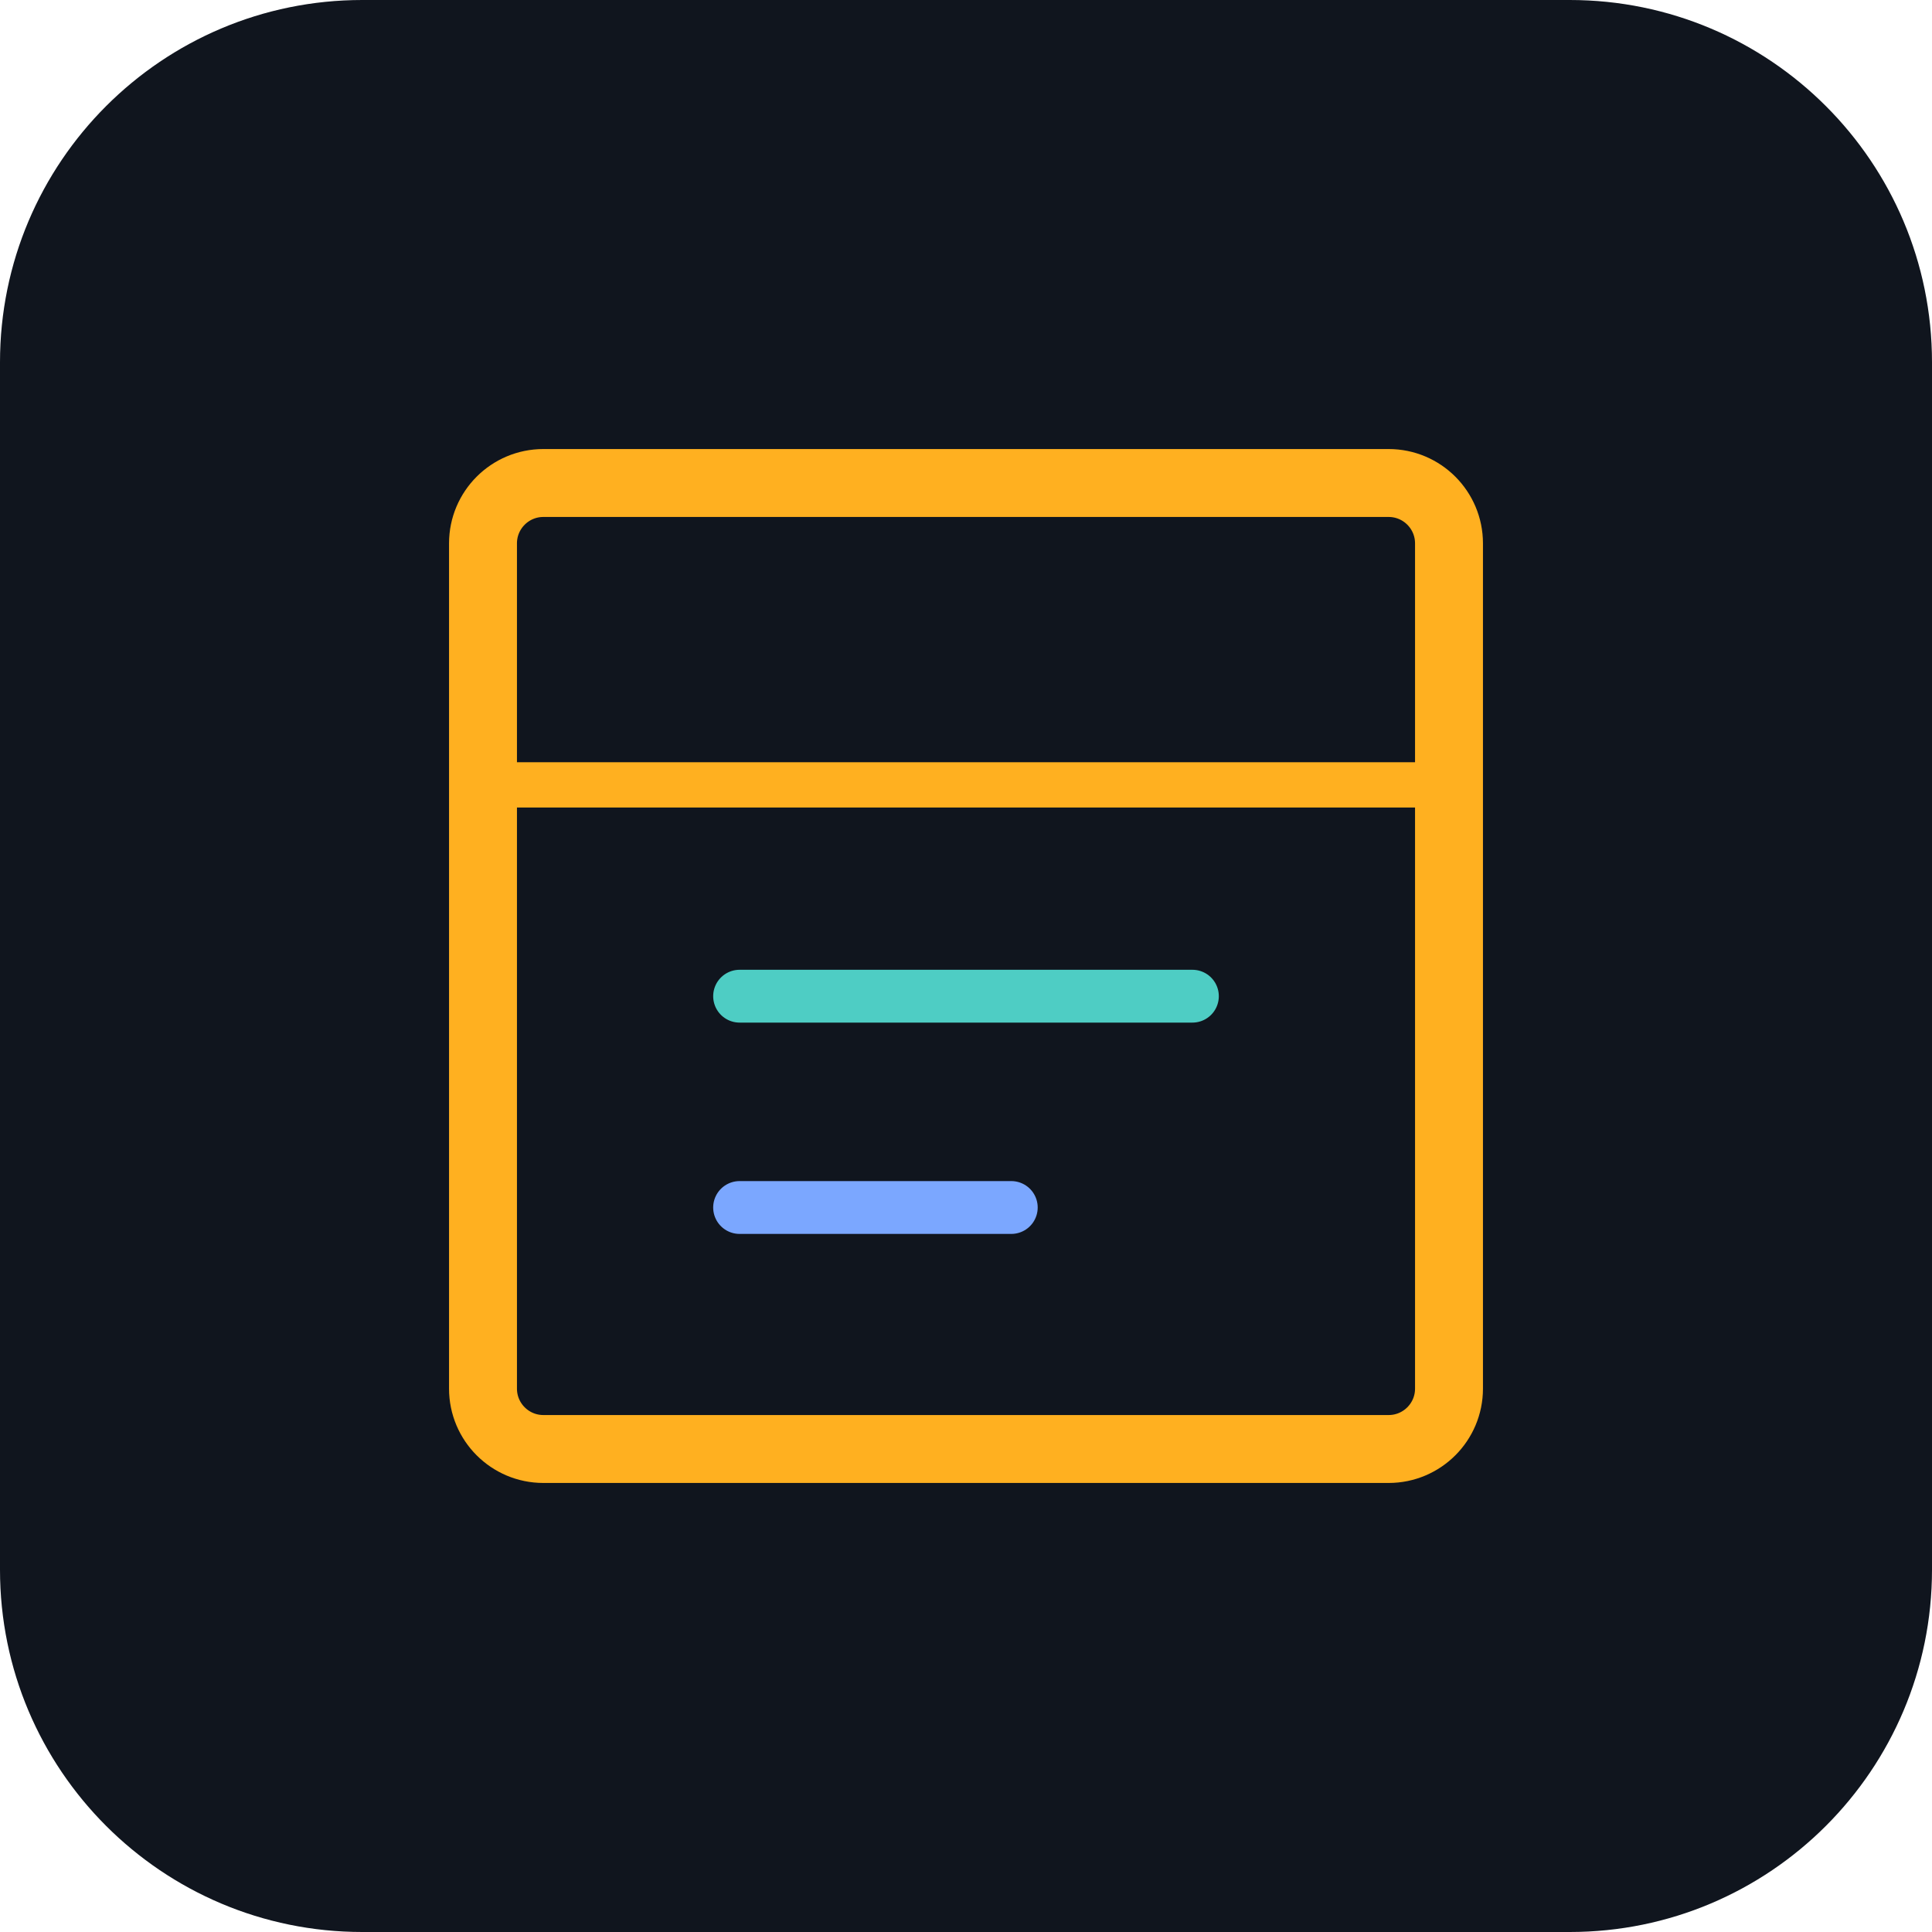
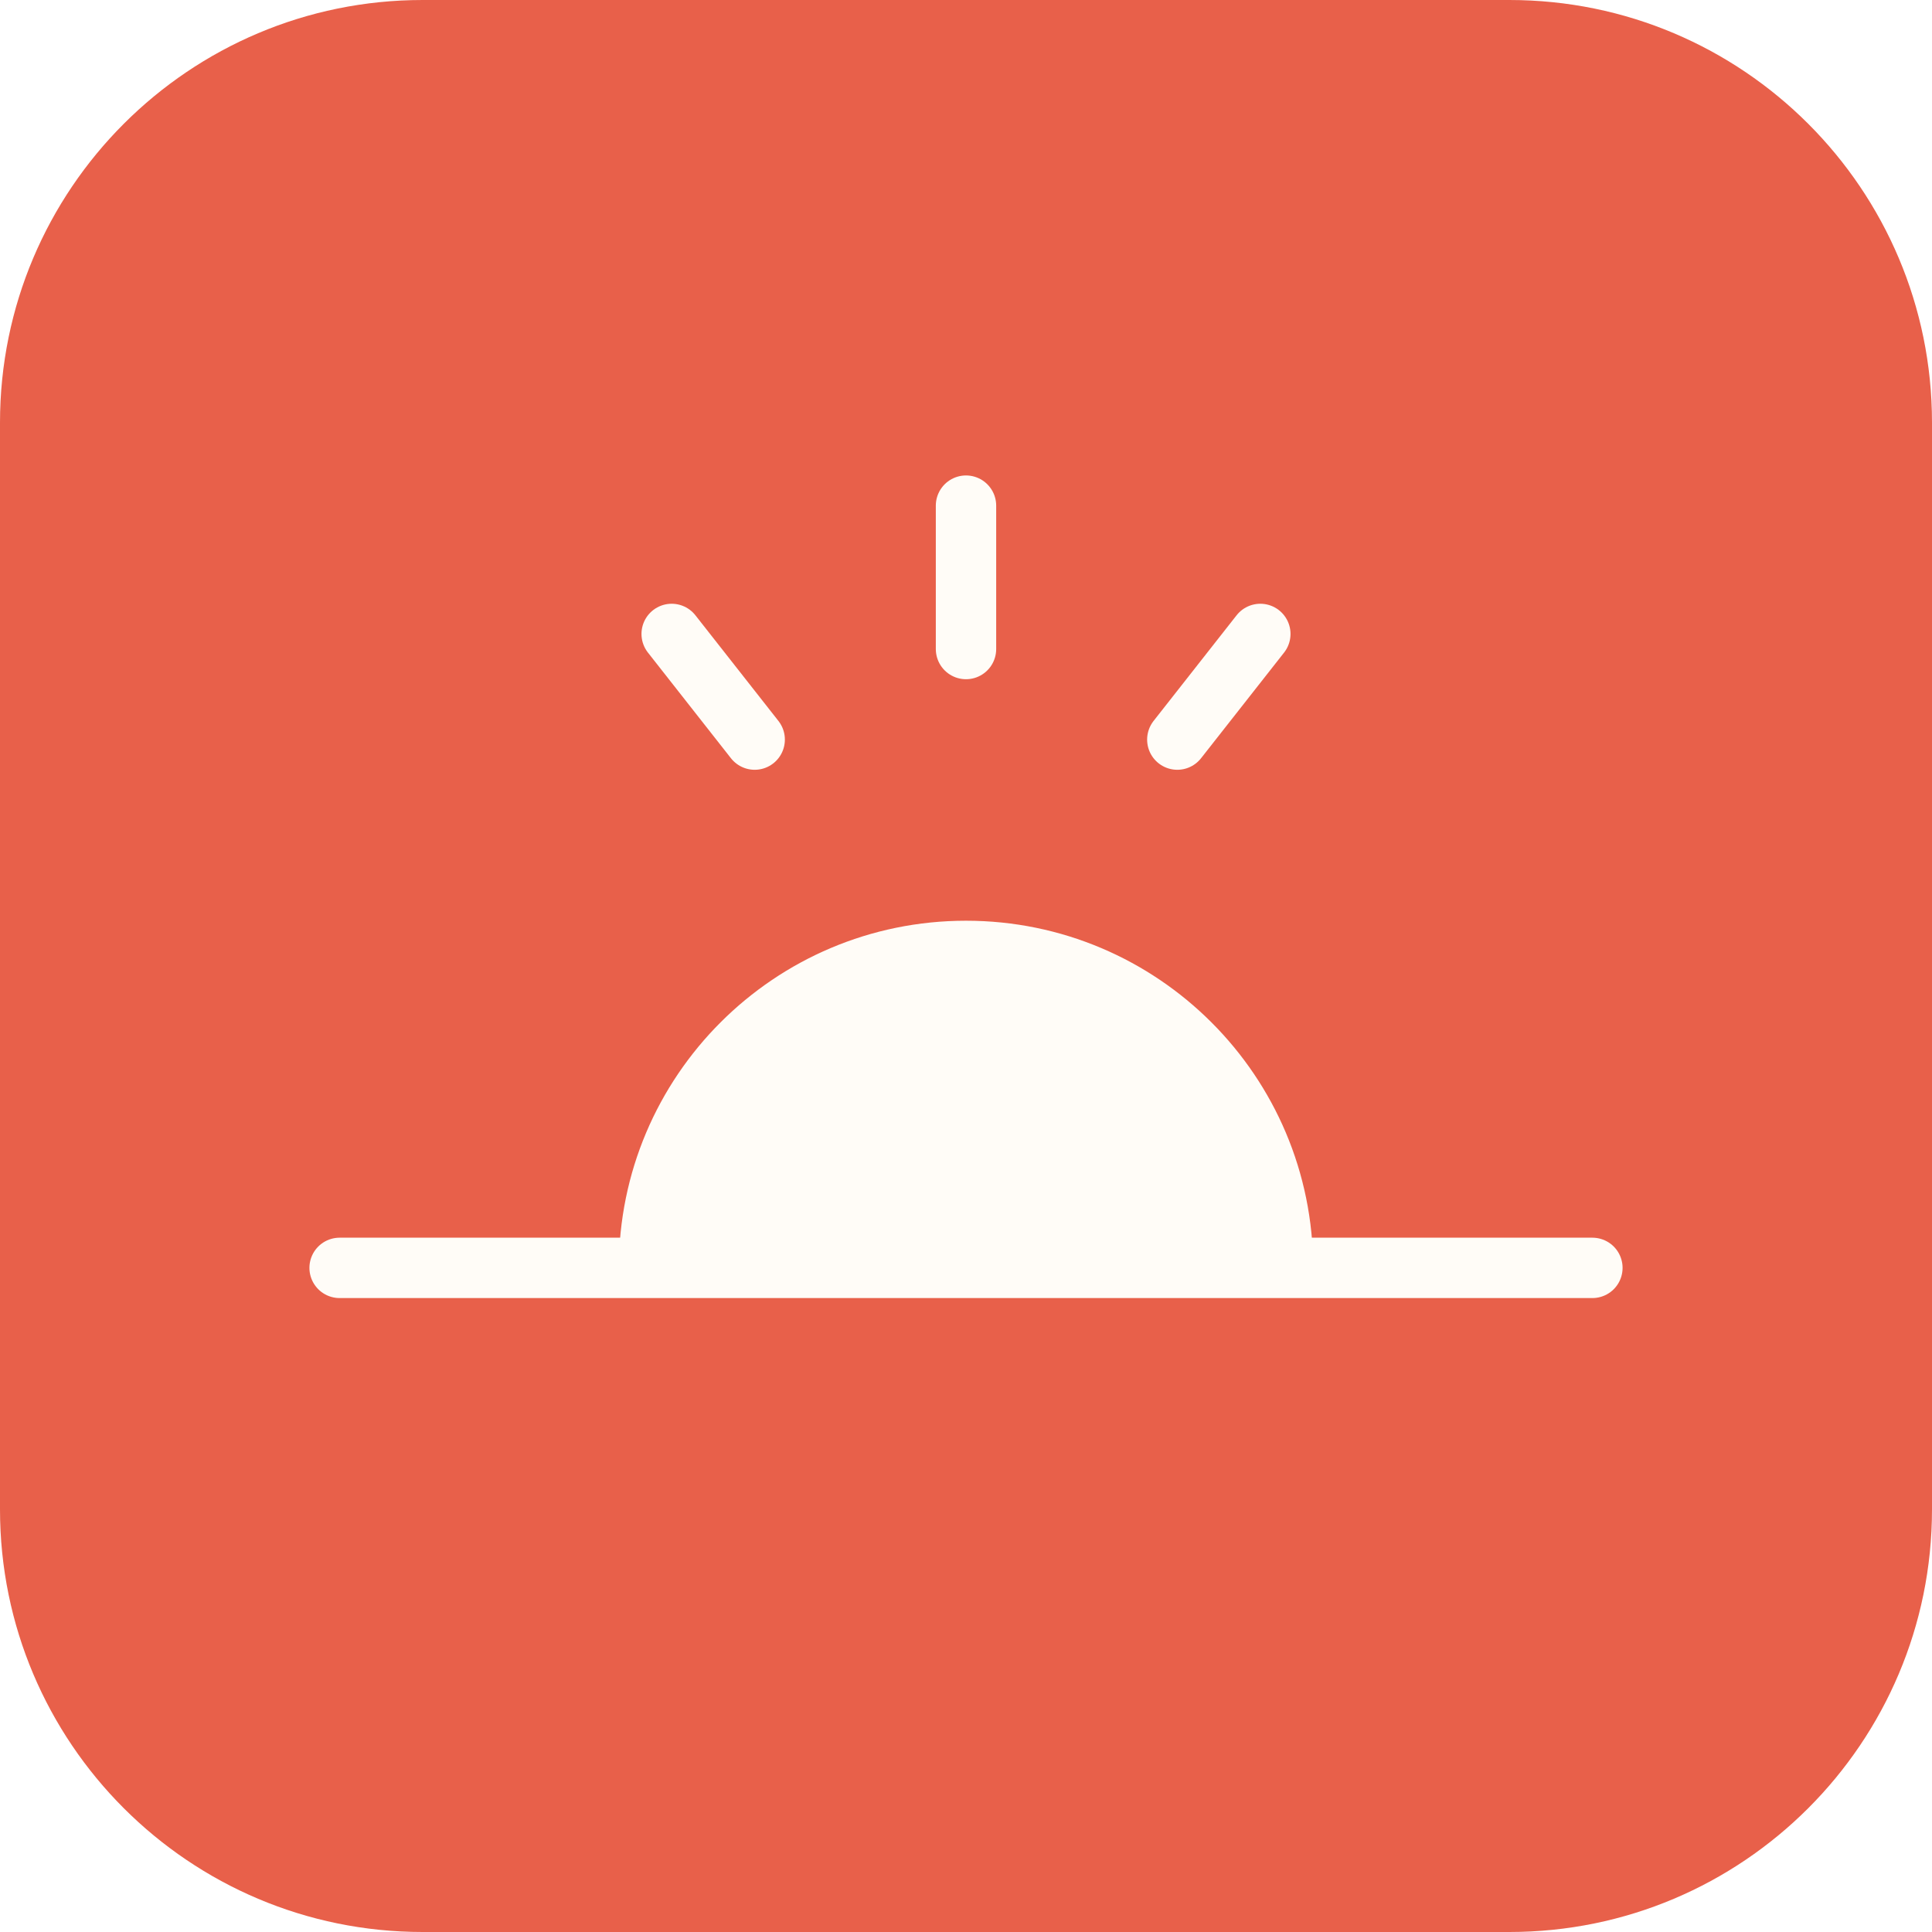
<svg xmlns="http://www.w3.org/2000/svg" viewBox="0 0 512 512">
-   <rect width="512" height="512" rx="96" fill="#10151E" />
-   <rect x="128" y="128" width="256" height="256" rx="16" fill="none" stroke="#FFB020" stroke-width="18" />
-   <line x1="128" y1="208" x2="384" y2="208" stroke="#FFB020" stroke-width="12" />
-   <line x1="196" y1="264" x2="316" y2="264" stroke="#4ECDC4" stroke-width="14" stroke-linecap="round" />
-   <line x1="196" y1="320" x2="268" y2="320" stroke="#7BA7FF" stroke-width="14" stroke-linecap="round" />
+   <rect width="512" height="512" rx="112" fill="#E8604A" />
+   <path d="M164 336 A92 92 0 0 1 348 336 Z" fill="#FFFCF7" />
+   <g stroke="#FFFCF7" stroke-width="16" stroke-linecap="round">
+     <line x1="256" y1="134" x2="256" y2="172" />
+     <line x1="178" y1="168" x2="200" y2="196" />
+     <line x1="334" y1="168" x2="312" y2="196" />
+   </g>
+   <line x1="90" y1="336" x2="422" y2="336" stroke="#FFFCF7" stroke-width="16" stroke-linecap="round" />
</svg>
